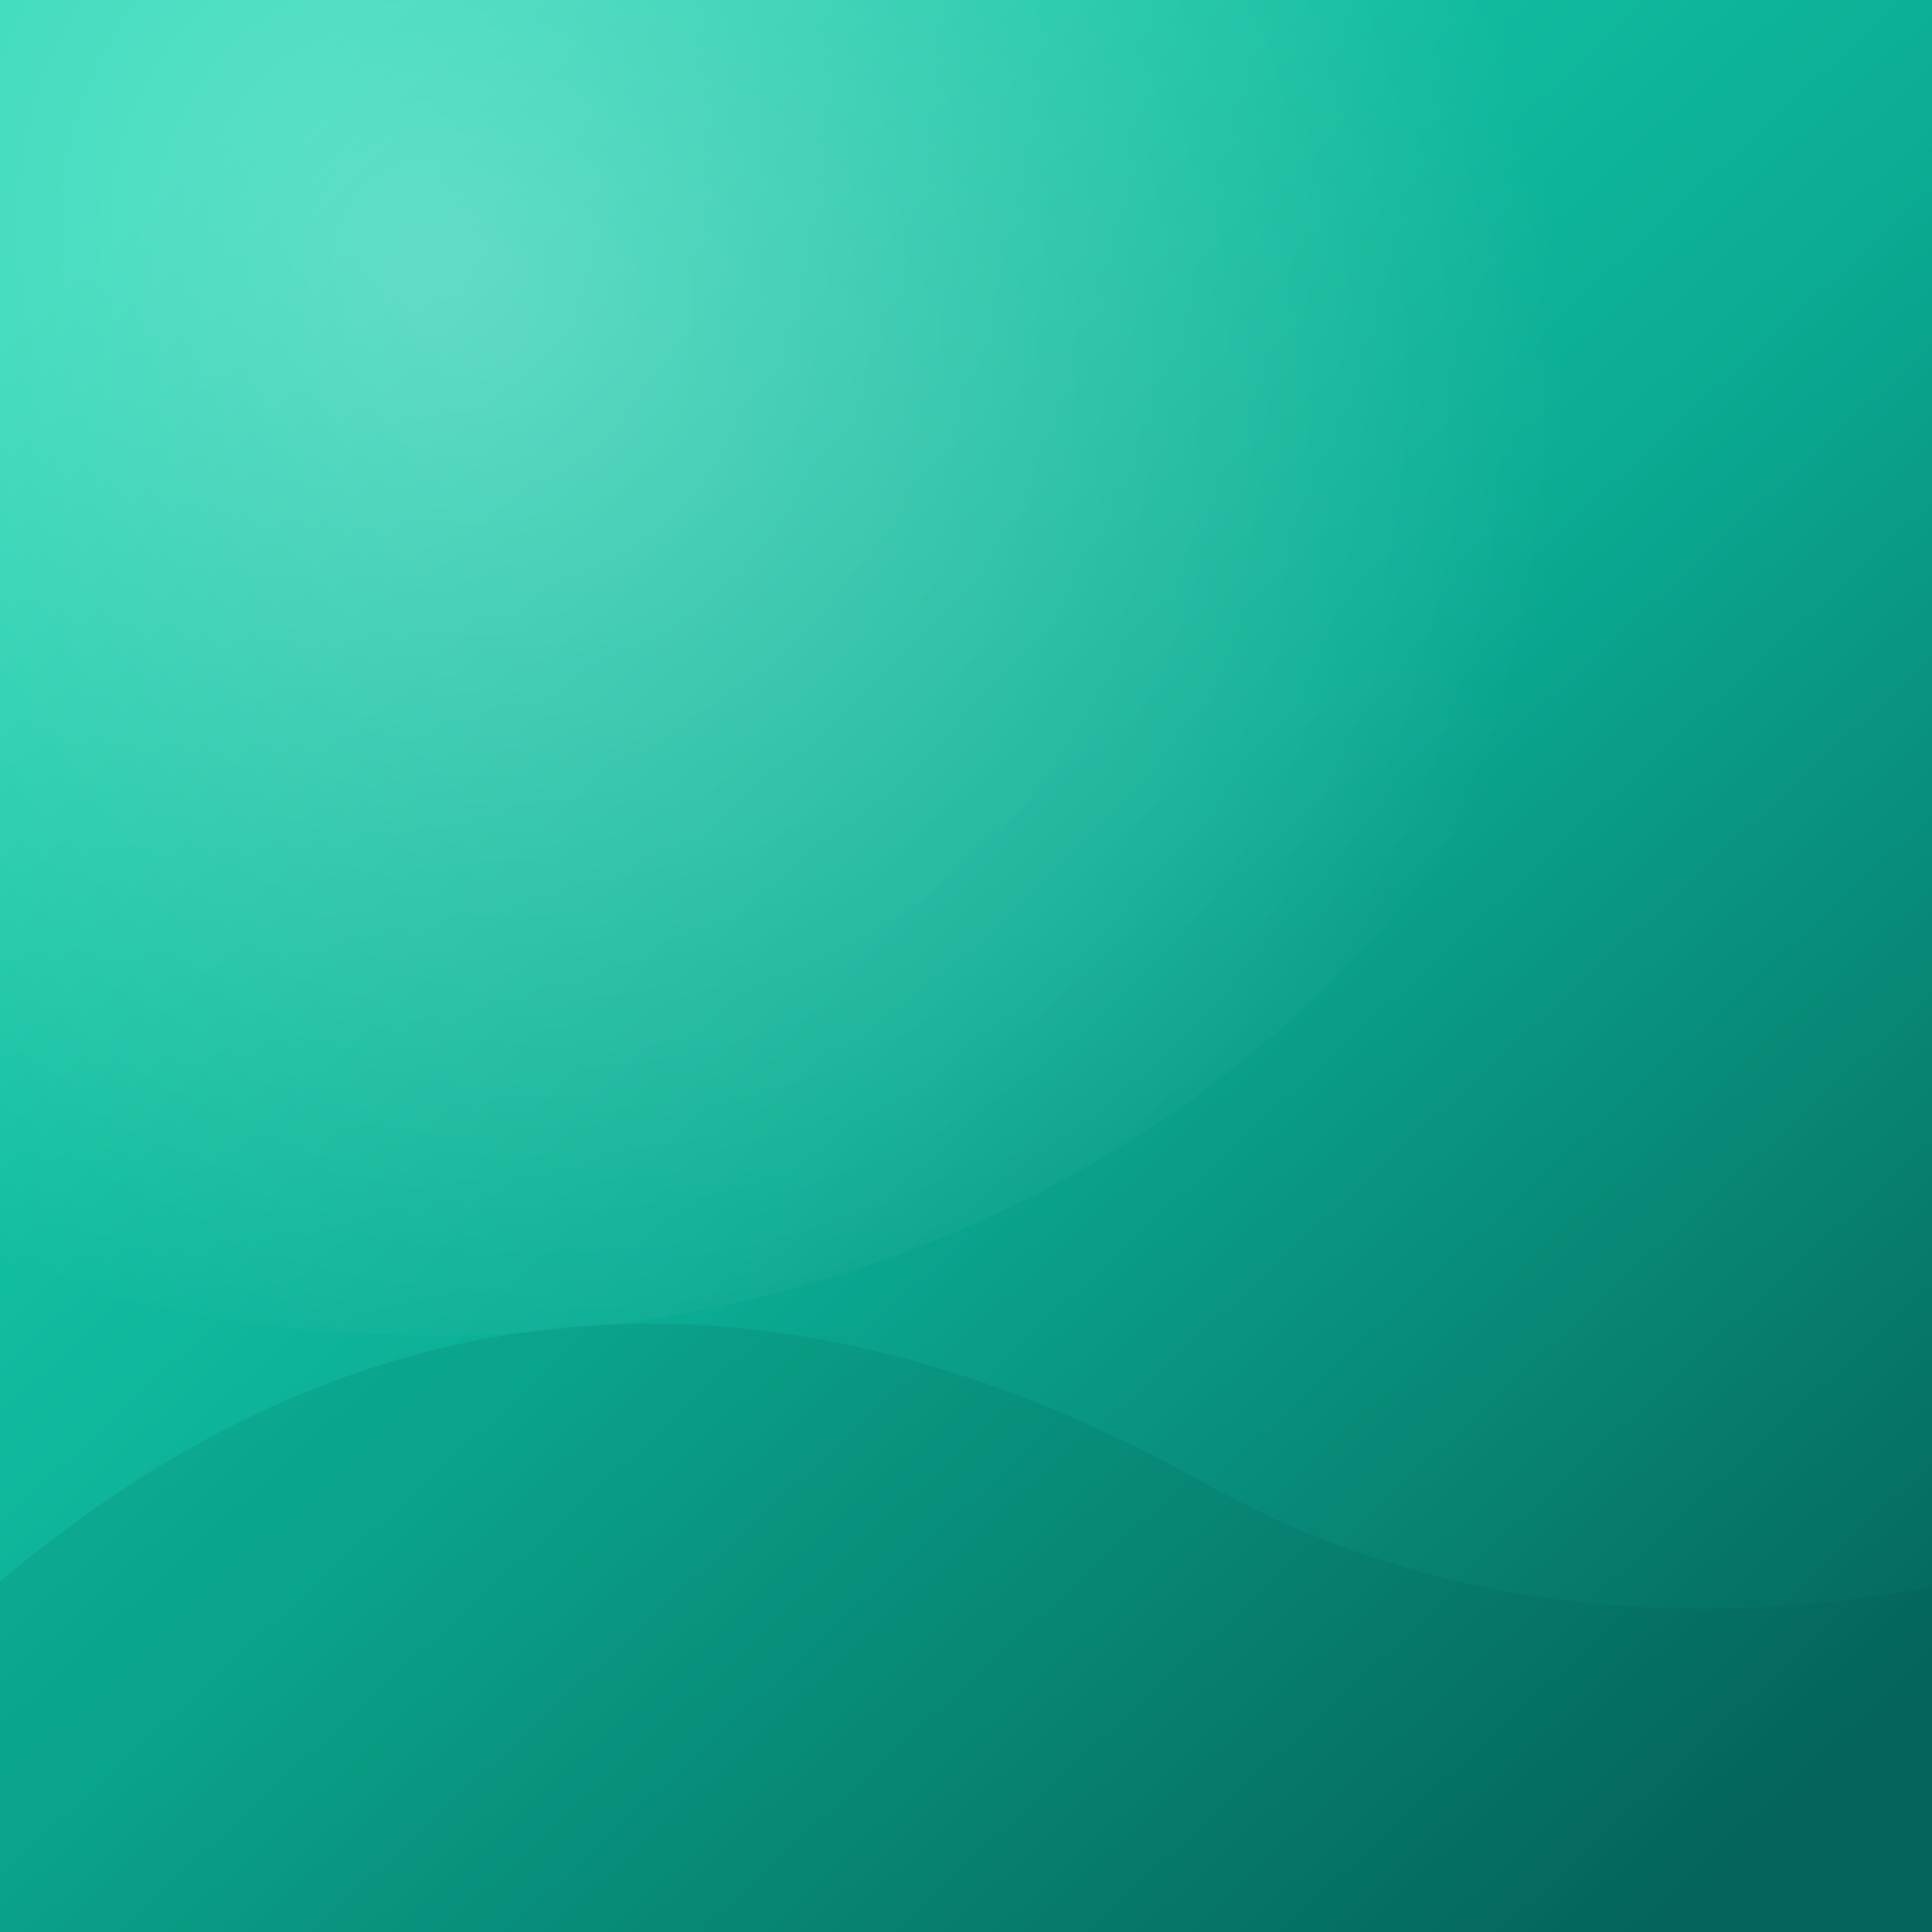
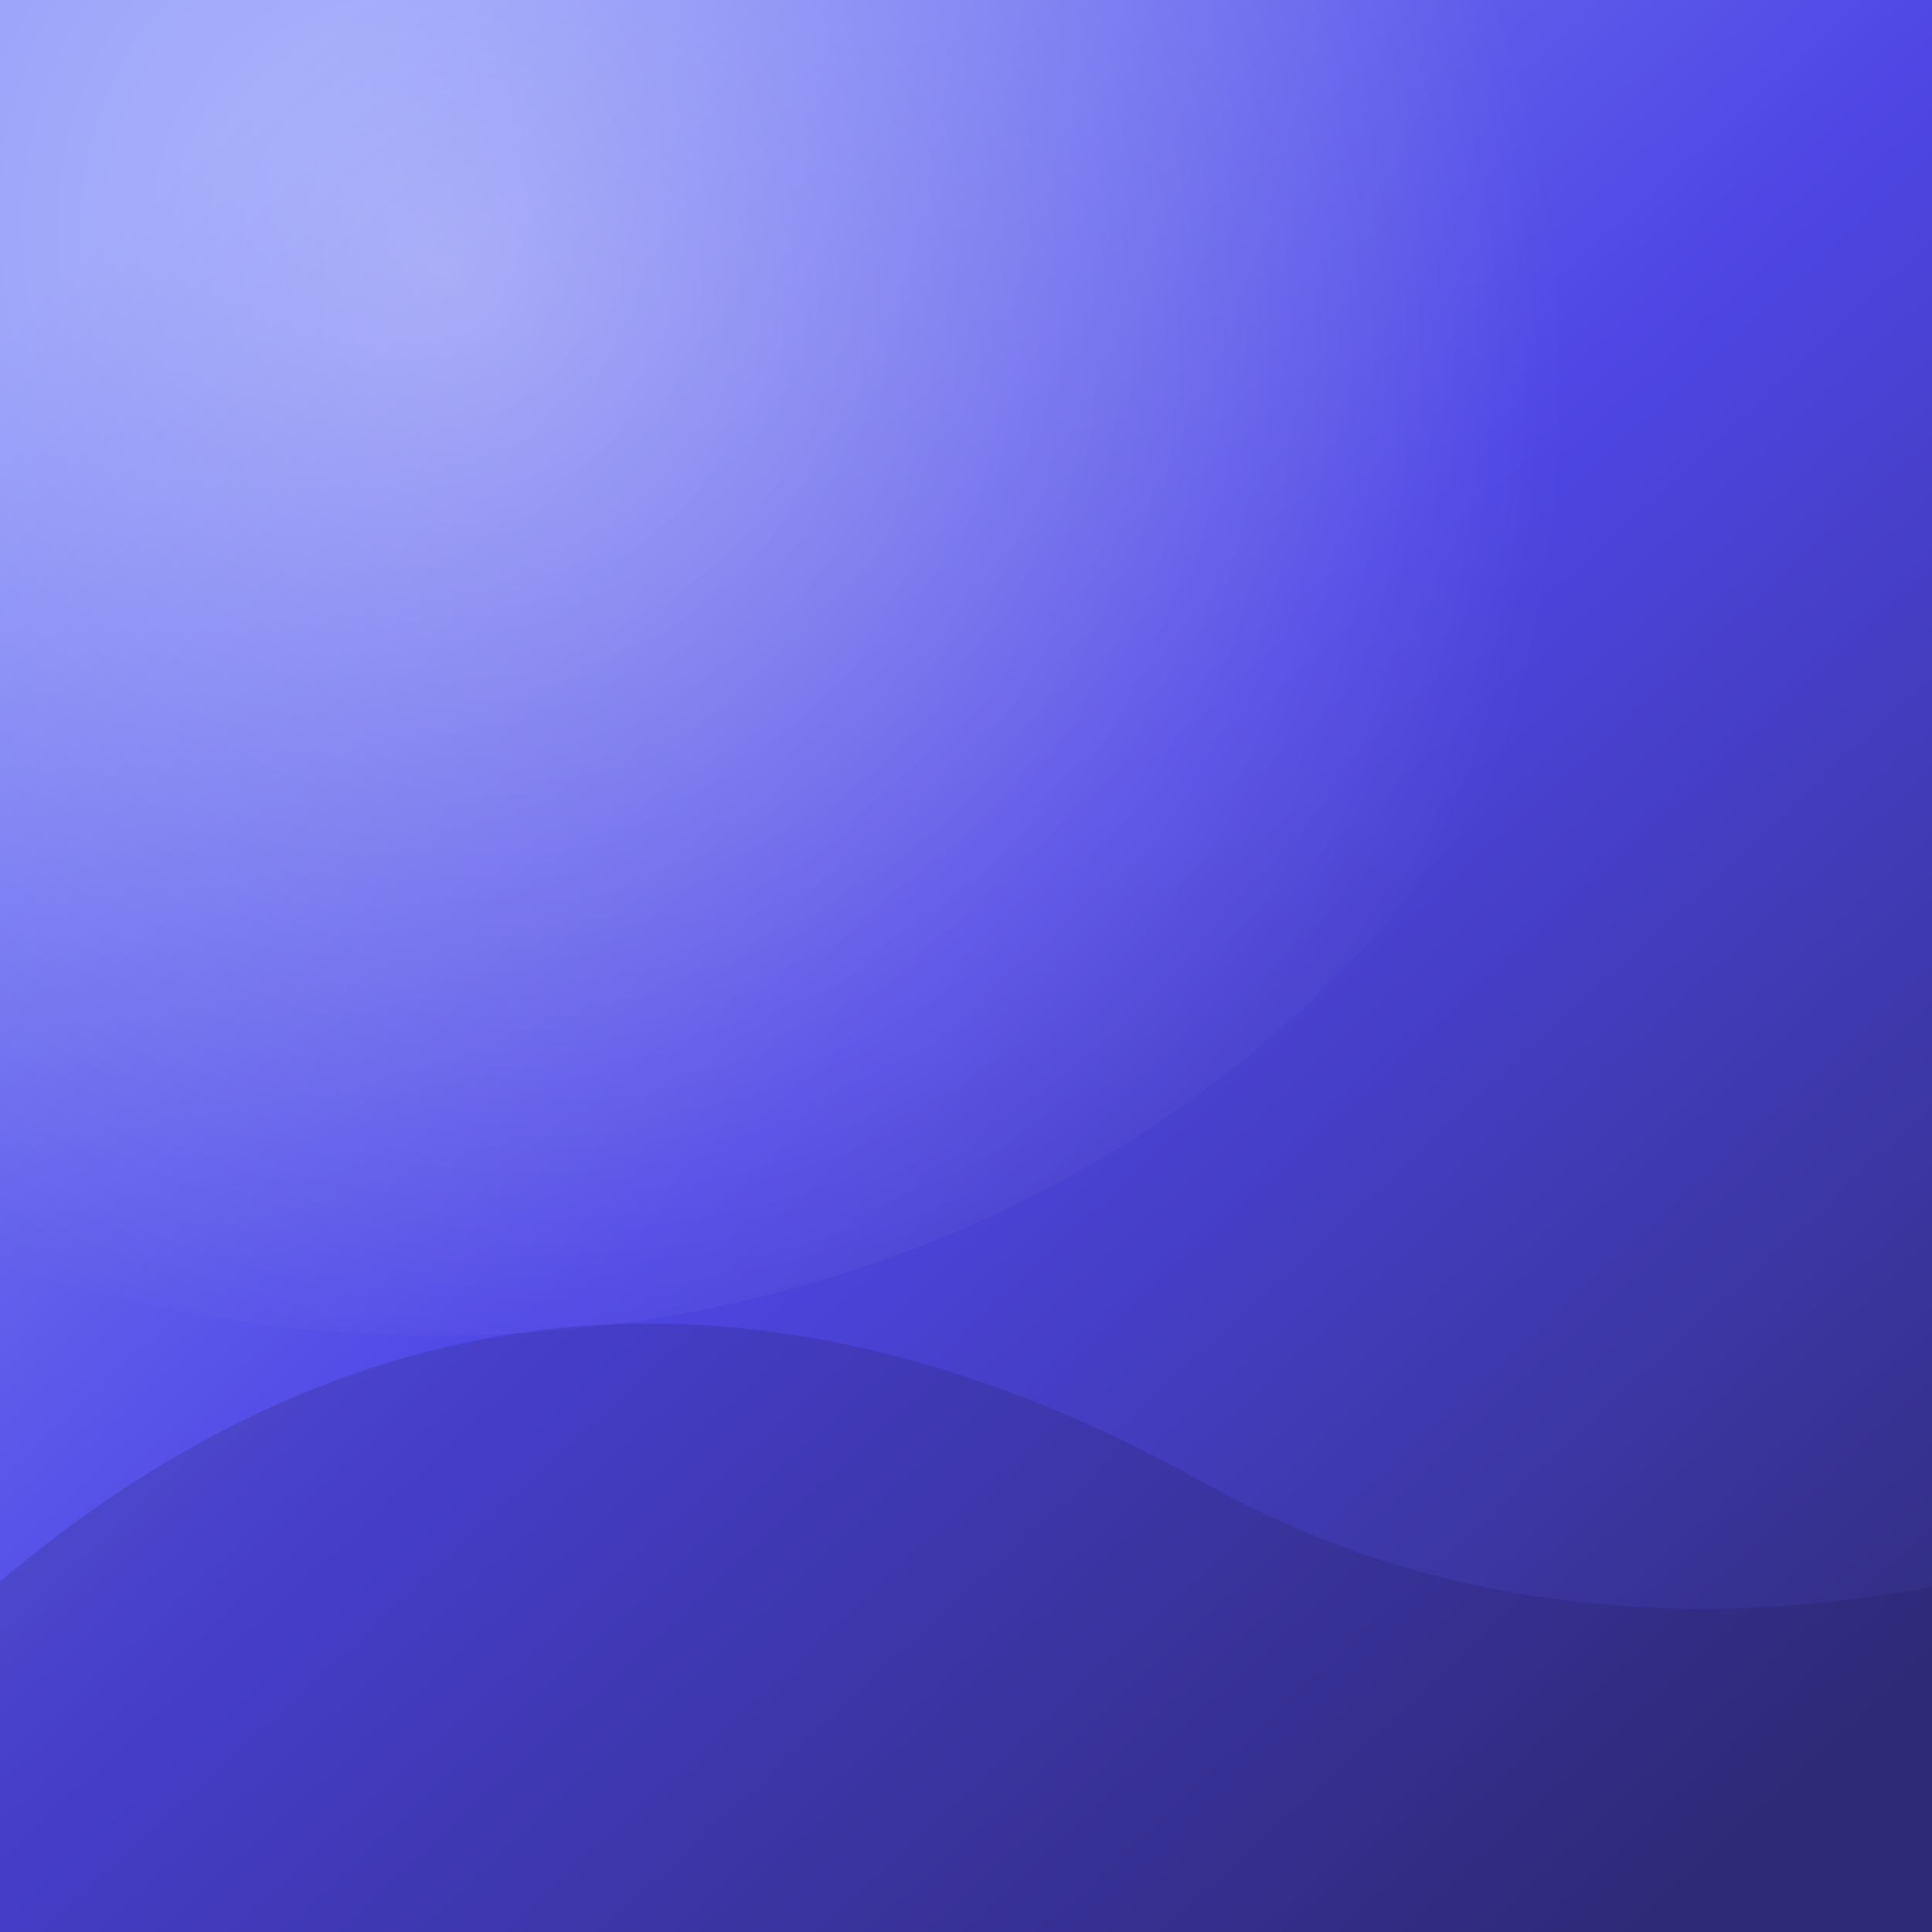
<svg xmlns="http://www.w3.org/2000/svg" viewBox="0 0 512 512">
  <defs>
    <linearGradient id="background" x1="54" y1="38" x2="468" y2="486" gradientUnits="userSpaceOnUse">
-       <stop stop-color="#1BD5B1" />
-       <stop offset="0.5" stop-color="#0BAD94" />
-       <stop offset="1" stop-color="#05675E" />
+       <stop stop-color="#818CF8" />
+       <stop offset="0.48" stop-color="#4F46E5" />
+       <stop offset="1" stop-color="#312E81" />
    </linearGradient>
    <radialGradient id="glow" cx="0" cy="0" r="1" gradientTransform="translate(116 72) rotate(47) scale(318 282)" gradientUnits="userSpaceOnUse">
-       <stop stop-color="#FFFFFF" stop-opacity="0.32" />
+       <stop stop-color="#FFFFFF" stop-opacity="0.38" />
      <stop offset="1" stop-color="#FFFFFF" stop-opacity="0" />
    </radialGradient>
  </defs>
  <rect width="512" height="512" fill="url(#background)" />
  <ellipse cx="116" cy="72" rx="318" ry="282" fill="url(#glow)" />
-   <path d="M-8 426c99-88 210-99 329-32 58 32 126 40 199 25v101H-8v-94Z" fill="#004E49" fill-opacity="0.12" />
+   <path d="M-8 426c99-88 210-99 329-32 58 32 126 40 199 25v101H-8v-94Z" fill="#1E1B4B" fill-opacity="0.18" />
</svg>
